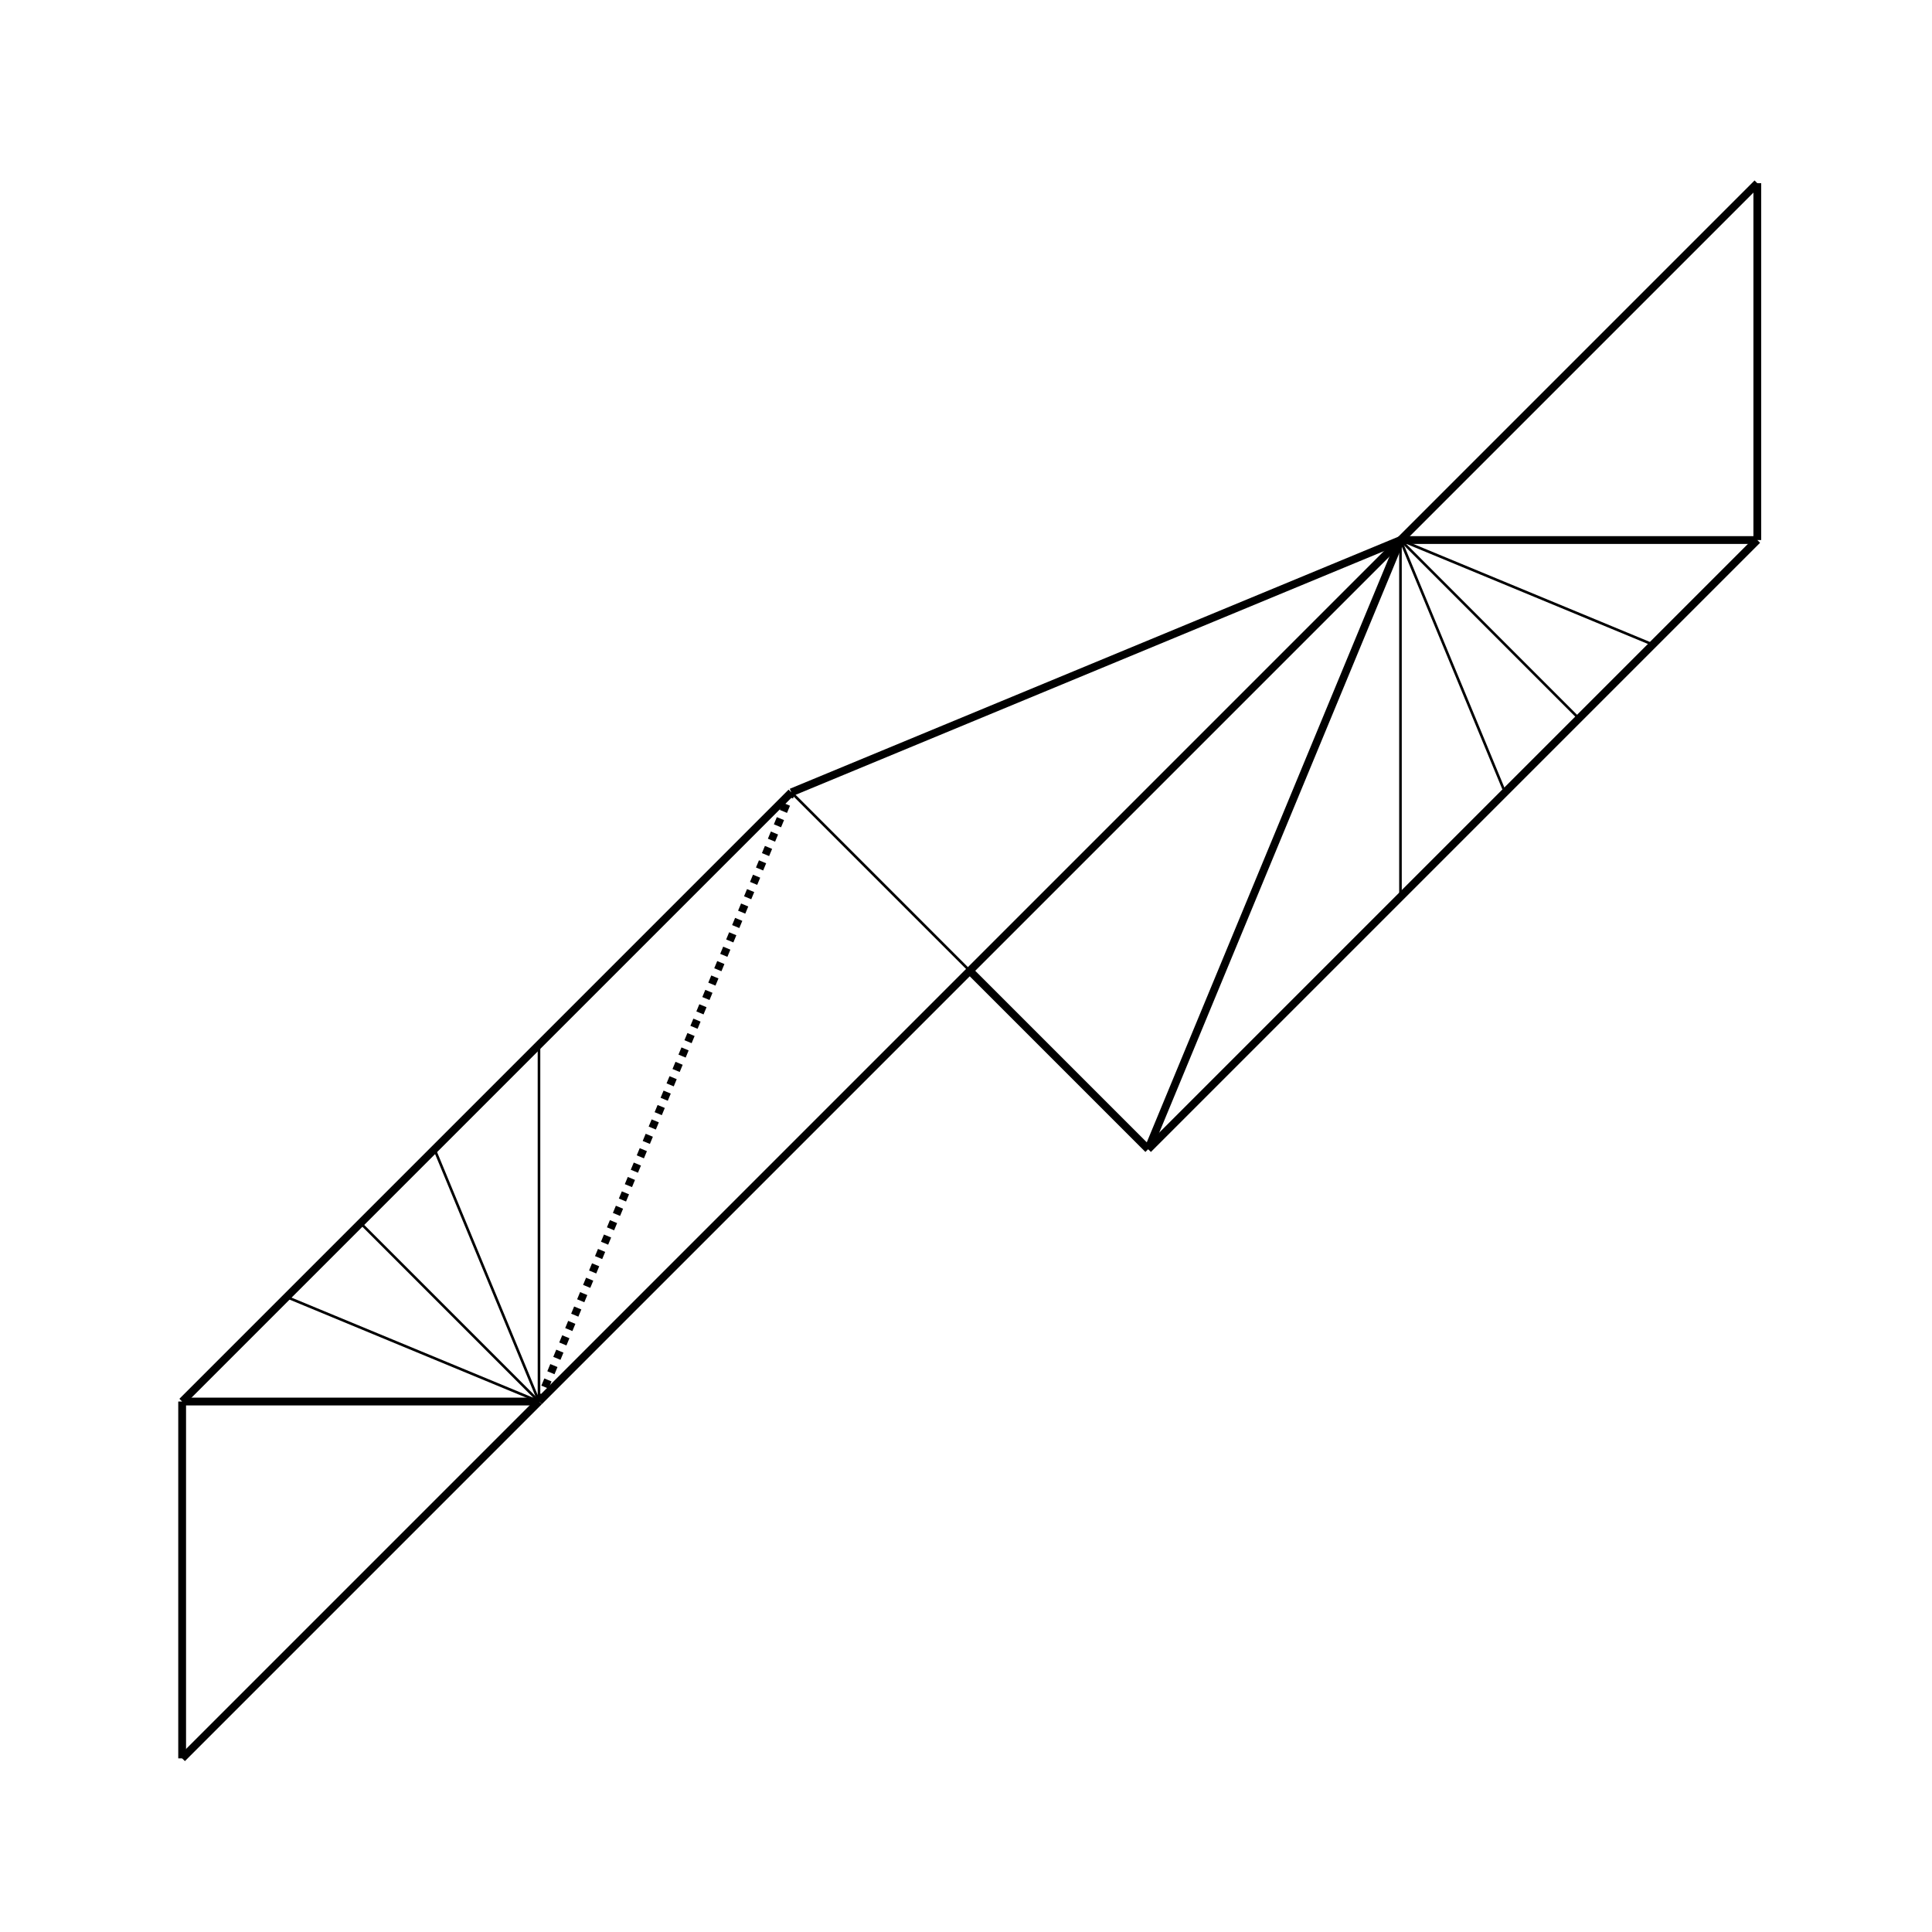
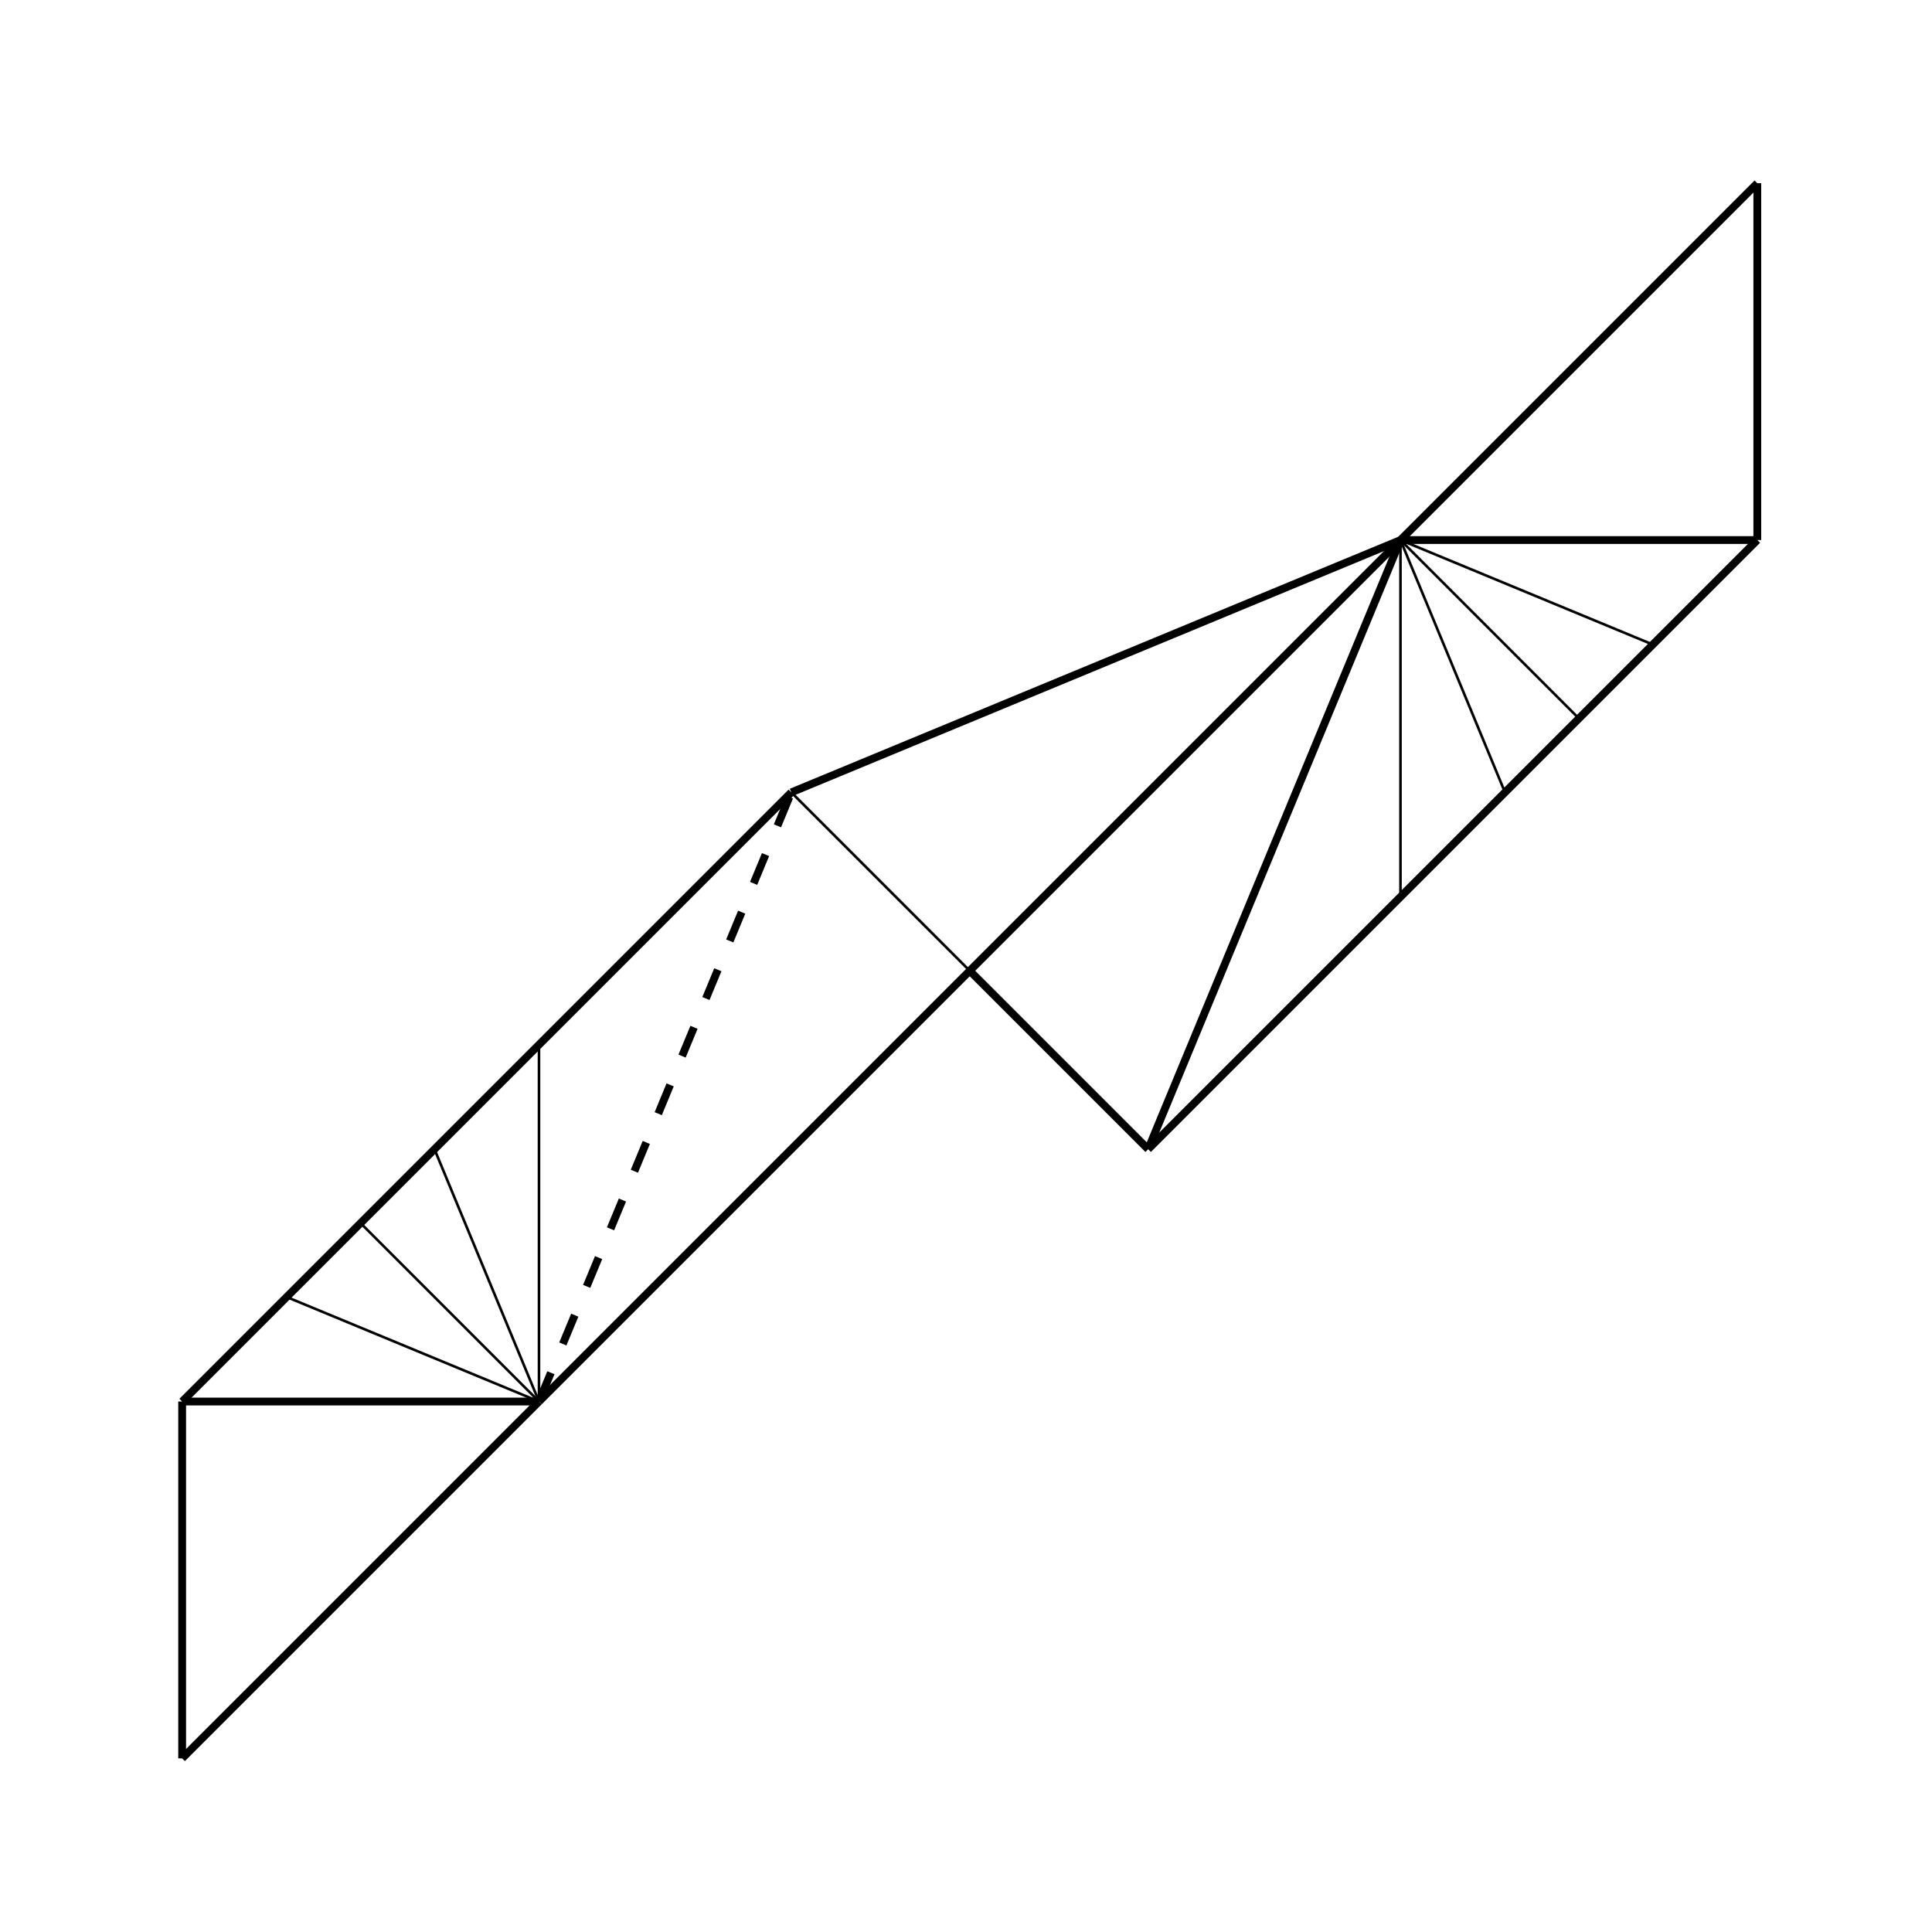
<svg xmlns="http://www.w3.org/2000/svg" width="210mm" height="210mm" viewBox="0 0 744.094 744.094" id="svg13995" version="1.1">
  <defs id="defs13997">
    <marker orient="auto" refY="0" refX="0" id="Arrow1Lend-3-0" style="overflow:visible">
      <path id="path5073-3-2" d="M 0,0 5,-5 -12.5,0 5,5 0,0 Z" style="fill:#6f98f2;fill-opacity:0.678;fill-rule:evenodd;stroke:#6f98f2;stroke-width:1pt;stroke-opacity:0.678" transform="matrix(-0.8,0,0,-0.8,-10,0)" />
    </marker>
    <marker orient="auto" refY="0" refX="0" id="Arrow1Lend-5-6-3" style="overflow:visible">
      <path id="path5073-56-5-7" d="M 0,0 5,-5 -12.5,0 5,5 0,0 Z" style="fill:#6f98f2;fill-opacity:0.678;fill-rule:evenodd;stroke:#6f98f2;stroke-width:1pt;stroke-opacity:0.678" transform="matrix(-0.8,0,0,-0.8,-10,0)" />
    </marker>
    <marker orient="auto" refY="0" refX="0" id="StopL-8-3" style="overflow:visible">
      <path id="path5239-3-4" d="M 0,5.65 0,-5.65" style="fill:none;fill-opacity:0.75;fill-rule:evenodd;stroke:#6f98f2;stroke-width:1pt;stroke-opacity:0.678" transform="scale(0.8,0.8)" />
    </marker>
    <marker style="overflow:visible" id="marker18043-4-0" refX="0" refY="0" orient="auto">
      <path transform="matrix(-0.8,0,0,-0.8,-10,0)" style="fill:#6f98f2;fill-opacity:0.678;fill-rule:evenodd;stroke:#6f98f2;stroke-width:1pt;stroke-opacity:0.678" d="M 0,0 5,-5 -12.5,0 5,5 0,0 Z" id="path18045-7-2" />
    </marker>
    <marker style="overflow:visible" id="marker23537-9" refX="0" refY="0" orient="auto">
      <path transform="matrix(-0.8,0,0,-0.8,-10,0)" style="fill:#6f98f2;fill-opacity:0.678;fill-rule:evenodd;stroke:#6f98f2;stroke-width:1pt;stroke-opacity:0.678" d="M 0,0 5,-5 -12.5,0 5,5 0,0 Z" id="path23539-2" />
    </marker>
    <marker style="overflow:visible" id="marker19076-7-7" refX="0" refY="0" orient="auto">
      <path transform="matrix(-0.8,0,0,-0.8,-10,0)" style="fill:#6f98f2;fill-opacity:0.678;fill-rule:evenodd;stroke:#6f98f2;stroke-width:1pt;stroke-opacity:0.678" d="M 0,0 5,-5 -12.5,0 5,5 0,0 Z" id="path19078-4-6" />
    </marker>
    <marker style="overflow:visible" id="marker19076-73" refX="0" refY="0" orient="auto">
      <path transform="matrix(-0.8,0,0,-0.8,-10,0)" style="fill:#6f98f2;fill-opacity:0.678;fill-rule:evenodd;stroke:#6f98f2;stroke-width:1pt;stroke-opacity:0.678" d="M 0,0 5,-5 -12.5,0 5,5 0,0 Z" id="path19078-7" />
    </marker>
    <marker style="overflow:visible" id="marker23537-9-5" refX="0" refY="0" orient="auto">
      <path transform="matrix(-0.8,0,0,-0.8,-10,0)" style="fill:#6f98f2;fill-opacity:0.678;fill-rule:evenodd;stroke:#6f98f2;stroke-width:1pt;stroke-opacity:0.678" d="M 0,0 5,-5 -12.5,0 5,5 0,0 Z" id="path23539-2-0" />
    </marker>
    <marker style="overflow:visible" id="marker19076-7-7-7" refX="0" refY="0" orient="auto">
      <path transform="matrix(-0.8,0,0,-0.8,-10,0)" style="fill:#6f98f2;fill-opacity:0.678;fill-rule:evenodd;stroke:#6f98f2;stroke-width:1pt;stroke-opacity:0.678" d="M 0,0 5,-5 -12.5,0 5,5 0,0 Z" id="path19078-4-6-2" />
    </marker>
    <marker style="overflow:visible" id="marker19076-73-4" refX="0" refY="0" orient="auto">
      <path transform="matrix(-0.8,0,0,-0.8,-10,0)" style="fill:#6f98f2;fill-opacity:0.678;fill-rule:evenodd;stroke:#6f98f2;stroke-width:1pt;stroke-opacity:0.678" d="M 0,0 5,-5 -12.5,0 5,5 0,0 Z" id="path19078-7-1" />
    </marker>
    <marker style="overflow:visible" id="marker23537-9-4" refX="0" refY="0" orient="auto">
      <path transform="matrix(-0.8,0,0,-0.8,-10,0)" style="fill:#6f98f2;fill-opacity:0.678;fill-rule:evenodd;stroke:#6f98f2;stroke-width:1pt;stroke-opacity:0.678" d="M 0,0 5,-5 -12.5,0 5,5 0,0 Z" id="path23539-2-2" />
    </marker>
    <marker style="overflow:visible" id="marker19076-7-7-3" refX="0" refY="0" orient="auto">
      <path transform="matrix(-0.8,0,0,-0.8,-10,0)" style="fill:#6f98f2;fill-opacity:0.678;fill-rule:evenodd;stroke:#6f98f2;stroke-width:1pt;stroke-opacity:0.678" d="M 0,0 5,-5 -12.5,0 5,5 0,0 Z" id="path19078-4-6-6" />
    </marker>
    <marker style="overflow:visible" id="marker19076-73-3" refX="0" refY="0" orient="auto">
      <path transform="matrix(-0.8,0,0,-0.8,-10,0)" style="fill:#6f98f2;fill-opacity:0.678;fill-rule:evenodd;stroke:#6f98f2;stroke-width:1pt;stroke-opacity:0.678" d="M 0,0 5,-5 -12.5,0 5,5 0,0 Z" id="path19078-7-2" />
    </marker>
    <marker orient="auto" refY="0" refX="0" id="marker5742-4-50" style="overflow:visible">
      <path id="path5487-9-36" d="M 0,0 5,-5 -12.5,0 5,5 0,0 Z" style="fill:#6f98f2;fill-opacity:0.604;fill-rule:evenodd;stroke:#6f98f2;stroke-width:1pt;stroke-opacity:0.604" transform="matrix(-0.8,0,0,-0.8,-10,0)" />
    </marker>
    <marker orient="auto" refY="0" refX="0" id="marker5742-4-5" style="overflow:visible">
      <path id="path5487-9-3" d="M 0,0 5,-5 -12.5,0 5,5 0,0 Z" style="fill:#6f98f2;fill-opacity:0.604;fill-rule:evenodd;stroke:#6f98f2;stroke-width:1pt;stroke-opacity:0.604" transform="matrix(-0.8,0,0,-0.8,-10,0)" />
    </marker>
    <marker orient="auto" refY="0" refX="0" id="marker5742-4" style="overflow:visible">
      <path id="path5487-9" d="M 0,0 5,-5 -12.5,0 5,5 0,0 Z" style="fill:#6f98f2;fill-opacity:0.604;fill-rule:evenodd;stroke:#6f98f2;stroke-width:1pt;stroke-opacity:0.604" transform="matrix(-0.8,0,0,-0.8,-10,0)" />
    </marker>
    <marker style="overflow:visible" id="marker18043-4-0-8-8-4" refX="0" refY="0" orient="auto">
      <path transform="matrix(-0.8,0,0,-0.8,-10,0)" style="fill:#6f98f2;fill-opacity:0.678;fill-rule:evenodd;stroke:#6f98f2;stroke-width:1pt;stroke-opacity:0.678" d="M 0,0 5,-5 -12.5,0 5,5 0,0 Z" id="path18045-7-2-6-6-5" />
    </marker>
    <marker orient="auto" refY="0" refX="0" id="StopL-8-3-4" style="overflow:visible">
      <path id="path5239-3-4-1" d="M 0,5.65 0,-5.65" style="fill:none;fill-opacity:0.75;fill-rule:evenodd;stroke:#6f98f2;stroke-width:1pt;stroke-opacity:0.678" transform="scale(0.8,0.8)" />
    </marker>
    <marker style="overflow:visible" id="marker18043-4-0-8" refX="0" refY="0" orient="auto">
      <path transform="matrix(-0.8,0,0,-0.8,-10,0)" style="fill:#6f98f2;fill-opacity:0.678;fill-rule:evenodd;stroke:#6f98f2;stroke-width:1pt;stroke-opacity:0.678" d="M 0,0 5,-5 -12.5,0 5,5 0,0 Z" id="path18045-7-2-6" />
    </marker>
    <marker orient="auto" refY="0" refX="0" id="Arrow1Lend-5-2-6" style="overflow:visible">
      <path id="path5073-56-7-9" d="M 0,0 5,-5 -12.5,0 5,5 0,0 Z" style="fill:#6f98f2;fill-opacity:0.678;fill-rule:evenodd;stroke:#6f98f2;stroke-width:1pt;stroke-opacity:0.678" transform="matrix(-0.8,0,0,-0.8,-10,0)" />
    </marker>
    <marker orient="auto" refY="0" refX="0" id="Arrow1Lend-5-2-4" style="overflow:visible">
      <path id="path5073-56-7-4" d="M 0,0 5,-5 -12.5,0 5,5 0,0 Z" style="fill:#6f98f2;fill-opacity:0.678;fill-rule:evenodd;stroke:#6f98f2;stroke-width:1pt;stroke-opacity:0.678" transform="matrix(-0.8,0,0,-0.8,-10,0)" />
    </marker>
    <marker orient="auto" refY="0" refX="0" id="Arrow1Lend-5-2-5" style="overflow:visible">
      <path id="path5073-56-7-7" d="M 0,0 5,-5 -12.5,0 5,5 0,0 Z" style="fill:#6f98f2;fill-opacity:0.678;fill-rule:evenodd;stroke:#6f98f2;stroke-width:1pt;stroke-opacity:0.678" transform="matrix(-0.8,0,0,-0.8,-10,0)" />
    </marker>
    <marker orient="auto" refY="0" refX="0" id="StopL-3-4" style="overflow:visible">
      <path id="path5239-0-0" d="M 0,5.65 0,-5.65" style="fill:none;fill-opacity:0.75;fill-rule:evenodd;stroke:#6f98f2;stroke-width:1pt;stroke-opacity:0.678" transform="scale(0.8,0.8)" />
    </marker>
    <marker style="overflow:visible" id="marker18043-9-7" refX="0" refY="0" orient="auto">
      <path transform="matrix(-0.8,0,0,-0.8,-10,0)" style="fill:#6f98f2;fill-opacity:0.678;fill-rule:evenodd;stroke:#6f98f2;stroke-width:1pt;stroke-opacity:0.678" d="M 0,0 5,-5 -12.5,0 5,5 0,0 Z" id="path18045-4-0" />
    </marker>
    <marker orient="auto" refY="0" refX="0" id="Arrow1Lend-5-2-53" style="overflow:visible">
      <path id="path5073-56-7-3" d="M 0,0 5,-5 -12.5,0 5,5 0,0 Z" style="fill:#6f98f2;fill-opacity:0.678;fill-rule:evenodd;stroke:#6f98f2;stroke-width:1pt;stroke-opacity:0.678" transform="matrix(-0.8,0,0,-0.8,-10,0)" />
    </marker>
    <marker orient="auto" refY="0" refX="0" id="StopL-3-4-7-0-6" style="overflow:visible">
      <path id="path5239-0-0-5-7-2" d="M 0,5.65 0,-5.65" style="fill:none;fill-opacity:0.75;fill-rule:evenodd;stroke:#6f98f2;stroke-width:1pt;stroke-opacity:0.678" transform="scale(0.8,0.8)" />
    </marker>
    <marker style="overflow:visible" id="marker18043-9-7-2-1-7" refX="0" refY="0" orient="auto">
      <path transform="matrix(-0.8,0,0,-0.8,-10,0)" style="fill:#6f98f2;fill-opacity:0.678;fill-rule:evenodd;stroke:#6f98f2;stroke-width:1pt;stroke-opacity:0.678" d="M 0,0 5,-5 -12.5,0 5,5 0,0 Z" id="path18045-4-0-2-1-3" />
    </marker>
    <marker orient="auto" refY="0" refX="0" id="StopL-3-4-7-0" style="overflow:visible">
      <path id="path5239-0-0-5-7" d="M 0,5.65 0,-5.65" style="fill:none;fill-opacity:0.75;fill-rule:evenodd;stroke:#6f98f2;stroke-width:1pt;stroke-opacity:0.678" transform="scale(0.8,0.8)" />
    </marker>
    <marker style="overflow:visible" id="marker18043-9-7-2-1" refX="0" refY="0" orient="auto">
      <path transform="matrix(-0.8,0,0,-0.8,-10,0)" style="fill:#6f98f2;fill-opacity:0.678;fill-rule:evenodd;stroke:#6f98f2;stroke-width:1pt;stroke-opacity:0.678" d="M 0,0 5,-5 -12.5,0 5,5 0,0 Z" id="path18045-4-0-2-1" />
    </marker>
    <marker orient="auto" refY="0" refX="0" id="StopL-3-4-7" style="overflow:visible">
      <path id="path5239-0-0-5" d="M 0,5.65 0,-5.65" style="fill:none;fill-opacity:0.75;fill-rule:evenodd;stroke:#6f98f2;stroke-width:1pt;stroke-opacity:0.678" transform="scale(0.8,0.8)" />
    </marker>
    <marker style="overflow:visible" id="marker18043-9-7-2" refX="0" refY="0" orient="auto">
      <path transform="matrix(-0.8,0,0,-0.8,-10,0)" style="fill:#6f98f2;fill-opacity:0.678;fill-rule:evenodd;stroke:#6f98f2;stroke-width:1pt;stroke-opacity:0.678" d="M 0,0 5,-5 -12.5,0 5,5 0,0 Z" id="path18045-4-0-2" />
    </marker>
    <marker style="overflow:visible" id="marker18043-4-0-8-8-4-2-0-2" refX="0" refY="0" orient="auto">
      <path transform="matrix(-0.8,0,0,-0.8,-10,0)" style="fill:#6f98f2;fill-opacity:0.678;fill-rule:evenodd;stroke:#6f98f2;stroke-width:1pt;stroke-opacity:0.678" d="M 0,0 5,-5 -12.5,0 5,5 0,0 Z" id="path18045-7-2-6-6-5-4-7-0" />
    </marker>
    <marker orient="auto" refY="0" refX="0" id="StopL-3-4-7-0-6-8-5" style="overflow:visible">
      <path id="path5239-0-0-5-7-2-6-1" d="M 0,5.65 0,-5.65" style="fill:none;fill-opacity:0.75;fill-rule:evenodd;stroke:#6f98f2;stroke-width:1pt;stroke-opacity:0.678" transform="scale(0.8,0.8)" />
    </marker>
    <marker style="overflow:visible" id="marker18043-9-7-2-1-7-4-5" refX="0" refY="0" orient="auto">
      <path transform="matrix(-0.8,0,0,-0.8,-10,0)" style="fill:#6f98f2;fill-opacity:0.678;fill-rule:evenodd;stroke:#6f98f2;stroke-width:1pt;stroke-opacity:0.678" d="M 0,0 5,-5 -12.5,0 5,5 0,0 Z" id="path18045-4-0-2-1-3-8-4" />
    </marker>
    <marker orient="auto" refY="0" refX="0" id="marker8597-0" style="overflow:visible">
      <path id="path8599-6" d="M 0,0 5,-5 -12.5,0 5,5 0,0 Z" style="fill:#6e98f3;fill-opacity:0.868;fill-rule:evenodd;stroke:#6e98f3;stroke-width:1pt;stroke-opacity:0.868" transform="matrix(-0.8,0,0,-0.8,-10,0)" />
    </marker>
  </defs>
  <g id="layer1" transform="translate(0,-308.2677)">
    <path style="display:inline;fill:none;fill-rule:evenodd;stroke:#000000;stroke-width:3;stroke-linecap:butt;stroke-linejoin:miter;stroke-miterlimit:4;stroke-dasharray:none;stroke-opacity:1" d="m 70.153,985.487 2e-5,-137.431" id="path5254-8-0-4-1-9-2-7-2-72-9-5-9-9-7-8-7-7" />
    <path style="display:inline;fill:none;fill-rule:evenodd;stroke:#000000;stroke-width:3;stroke-linecap:butt;stroke-linejoin:miter;stroke-miterlimit:4;stroke-dasharray:none;stroke-opacity:1" d="M 70.153,985.487 207.587,848.053" id="path5273-2-0-8-3-4-0-8-8-5-4-9" />
    <path style="display:inline;fill:none;fill-rule:evenodd;stroke:#000000;stroke-width:3;stroke-linecap:butt;stroke-linejoin:miter;stroke-miterlimit:4;stroke-dasharray:none;stroke-opacity:1" d="M 70.153,848.056 304.769,613.44" id="path5258-9-1-6-7-2-0-5-2-7-0-9-0-6" />
    <path style="display:inline;fill:none;fill-rule:evenodd;stroke:#000000;stroke-width:3;stroke-linecap:butt;stroke-linejoin:miter;stroke-miterlimit:4;stroke-dasharray:none;stroke-opacity:1" d="M 539.376,516.265 207.587,848.053" id="path7679-9-4-6-7-4-3-1-6-36" />
    <path style="display:inline;fill:none;fill-rule:evenodd;stroke:#000000;stroke-width:3;stroke-linecap:butt;stroke-linejoin:miter;stroke-miterlimit:4;stroke-dasharray:none;stroke-opacity:1" d="m 70.153,848.056 137.431,0" id="path11061-3-4-1-1" />
-     <path style="display:inline;fill:none;fill-rule:evenodd;stroke:#000000;stroke-width:3;stroke-linecap:butt;stroke-linejoin:miter;stroke-miterlimit:4;stroke-dasharray:3, 3;stroke-dashoffset:0;stroke-opacity:1" d="m 207.587,848.053 97.179,-234.61" id="path11065-6-8-0-7" />
+     <path style="display:inline;fill:none;fill-rule:evenodd;stroke:#000000;stroke-width:3;stroke-linecap:butt;stroke-linejoin:miter;stroke-miterlimit:4;stroke-dasharray:12,12;stroke-dashoffset:0;stroke-opacity:1" d="m 207.587,848.053 97.179,-234.61" id="path11065-6-8-0-7" />
    <path style="display:inline;fill:none;fill-rule:evenodd;stroke:#000000;stroke-width:3;stroke-linecap:butt;stroke-linejoin:miter;stroke-miterlimit:4;stroke-dasharray:none;stroke-opacity:1" d="m 304.766,613.443 234.614,-97.18" id="path11067-5-4-4-9" />
    <path style="display:inline;fill:none;fill-rule:evenodd;stroke:#000000;stroke-width:3;stroke-linecap:butt;stroke-linejoin:miter;stroke-miterlimit:4;stroke-dasharray:none;stroke-opacity:1" d="m 442.2,750.874 97.179,-234.611" id="path11071-0-0-1-38" />
    <path style="display:inline;fill:none;fill-rule:evenodd;stroke:#000000;stroke-width:1px;stroke-linecap:butt;stroke-linejoin:miter;stroke-opacity:1" d="m 207.587,848.053 -68.716,-68.716" id="path7521-8-6-5" />
    <path style="display:inline;fill:none;fill-rule:evenodd;stroke:#000000;stroke-width:1px;stroke-linecap:butt;stroke-linejoin:miter;stroke-opacity:1" d="m 207.587,848.053 -97.179,-40.253" id="path7523-4-0-05" />
    <path style="display:inline;fill:none;fill-rule:evenodd;stroke:#000000;stroke-width:1;stroke-linecap:butt;stroke-linejoin:miter;stroke-miterlimit:4;stroke-dasharray:none;stroke-dashoffset:0;stroke-opacity:1" d="m 207.587,848.053 2e-5,-137.431" id="path7527-7-5-9" />
    <path style="display:inline;fill:none;fill-rule:evenodd;stroke:#000000;stroke-width:1;stroke-linecap:butt;stroke-linejoin:miter;stroke-miterlimit:4;stroke-dasharray:none;stroke-dashoffset:0;stroke-opacity:1" d="m 207.587,848.053 -40.253,-97.179" id="path7531-0-1-0" />
    <path style="display:inline;fill:none;fill-rule:evenodd;stroke:#000000;stroke-width:1px;stroke-linecap:butt;stroke-linejoin:miter;stroke-opacity:1" d="m 304.766,613.443 68.716,68.716" id="path6703-9" />
    <path style="display:inline;fill:none;fill-rule:evenodd;stroke:#000000;stroke-width:3;stroke-linecap:butt;stroke-linejoin:miter;stroke-miterlimit:4;stroke-dasharray:none;stroke-dashoffset:0;stroke-opacity:1" d="m 442.2,750.874 -68.717,-68.717" id="path6705-6" />
    <path style="display:inline;fill:none;fill-rule:evenodd;stroke:#000000;stroke-width:3;stroke-linecap:butt;stroke-linejoin:miter;stroke-miterlimit:4;stroke-dasharray:none;stroke-opacity:1" d="m 676.814,378.826 0,137.434" id="path5256-8-8-7-2-9-4-8-2-1-9-0" />
    <path style="display:inline;fill:none;fill-rule:evenodd;stroke:#000000;stroke-width:3;stroke-linecap:butt;stroke-linejoin:miter;stroke-miterlimit:4;stroke-dasharray:none;stroke-opacity:1" d="M 676.814,516.26 442.2,750.874" id="path5260-0-7-9-1-6-7-9-5-9-29-8-9" />
    <path style="display:inline;fill:none;fill-rule:evenodd;stroke:#000000;stroke-width:3;stroke-linecap:butt;stroke-linejoin:miter;stroke-miterlimit:4;stroke-dasharray:none;stroke-opacity:1" d="m 676.814,516.26 -137.434,0" id="path11057-5-7-3-1" />
    <path style="display:inline;fill:none;fill-rule:evenodd;stroke:#000000;stroke-width:1px;stroke-linecap:butt;stroke-linejoin:miter;stroke-opacity:1" d="m 539.38,516.26 68.717,68.717" id="path7525-7-2-5" />
    <path style="display:inline;fill:none;fill-rule:evenodd;stroke:#000000;stroke-width:1px;stroke-linecap:butt;stroke-linejoin:miter;stroke-opacity:1" d="m 539.38,516.26 97.18,40.253" id="path7529-2-7-9" />
    <path style="display:inline;fill:none;fill-rule:evenodd;stroke:#000000;stroke-width:1px;stroke-linecap:butt;stroke-linejoin:miter;stroke-opacity:1" d="m 539.38,516.26 0,137.434" id="path7537-7-2-0" />
    <path style="display:inline;fill:none;fill-rule:evenodd;stroke:#000000;stroke-width:1px;stroke-linecap:butt;stroke-linejoin:miter;stroke-opacity:1" d="m 539.38,516.26 40.253,97.18" id="path7539-7-4-6" />
    <path style="display:inline;fill:none;fill-rule:evenodd;stroke:#000000;stroke-width:3;stroke-linecap:butt;stroke-linejoin:miter;stroke-miterlimit:4;stroke-dasharray:none;stroke-opacity:1" d="m 676.814,378.826 -137.434,137.434" id="path20599" />
  </g>
</svg>
